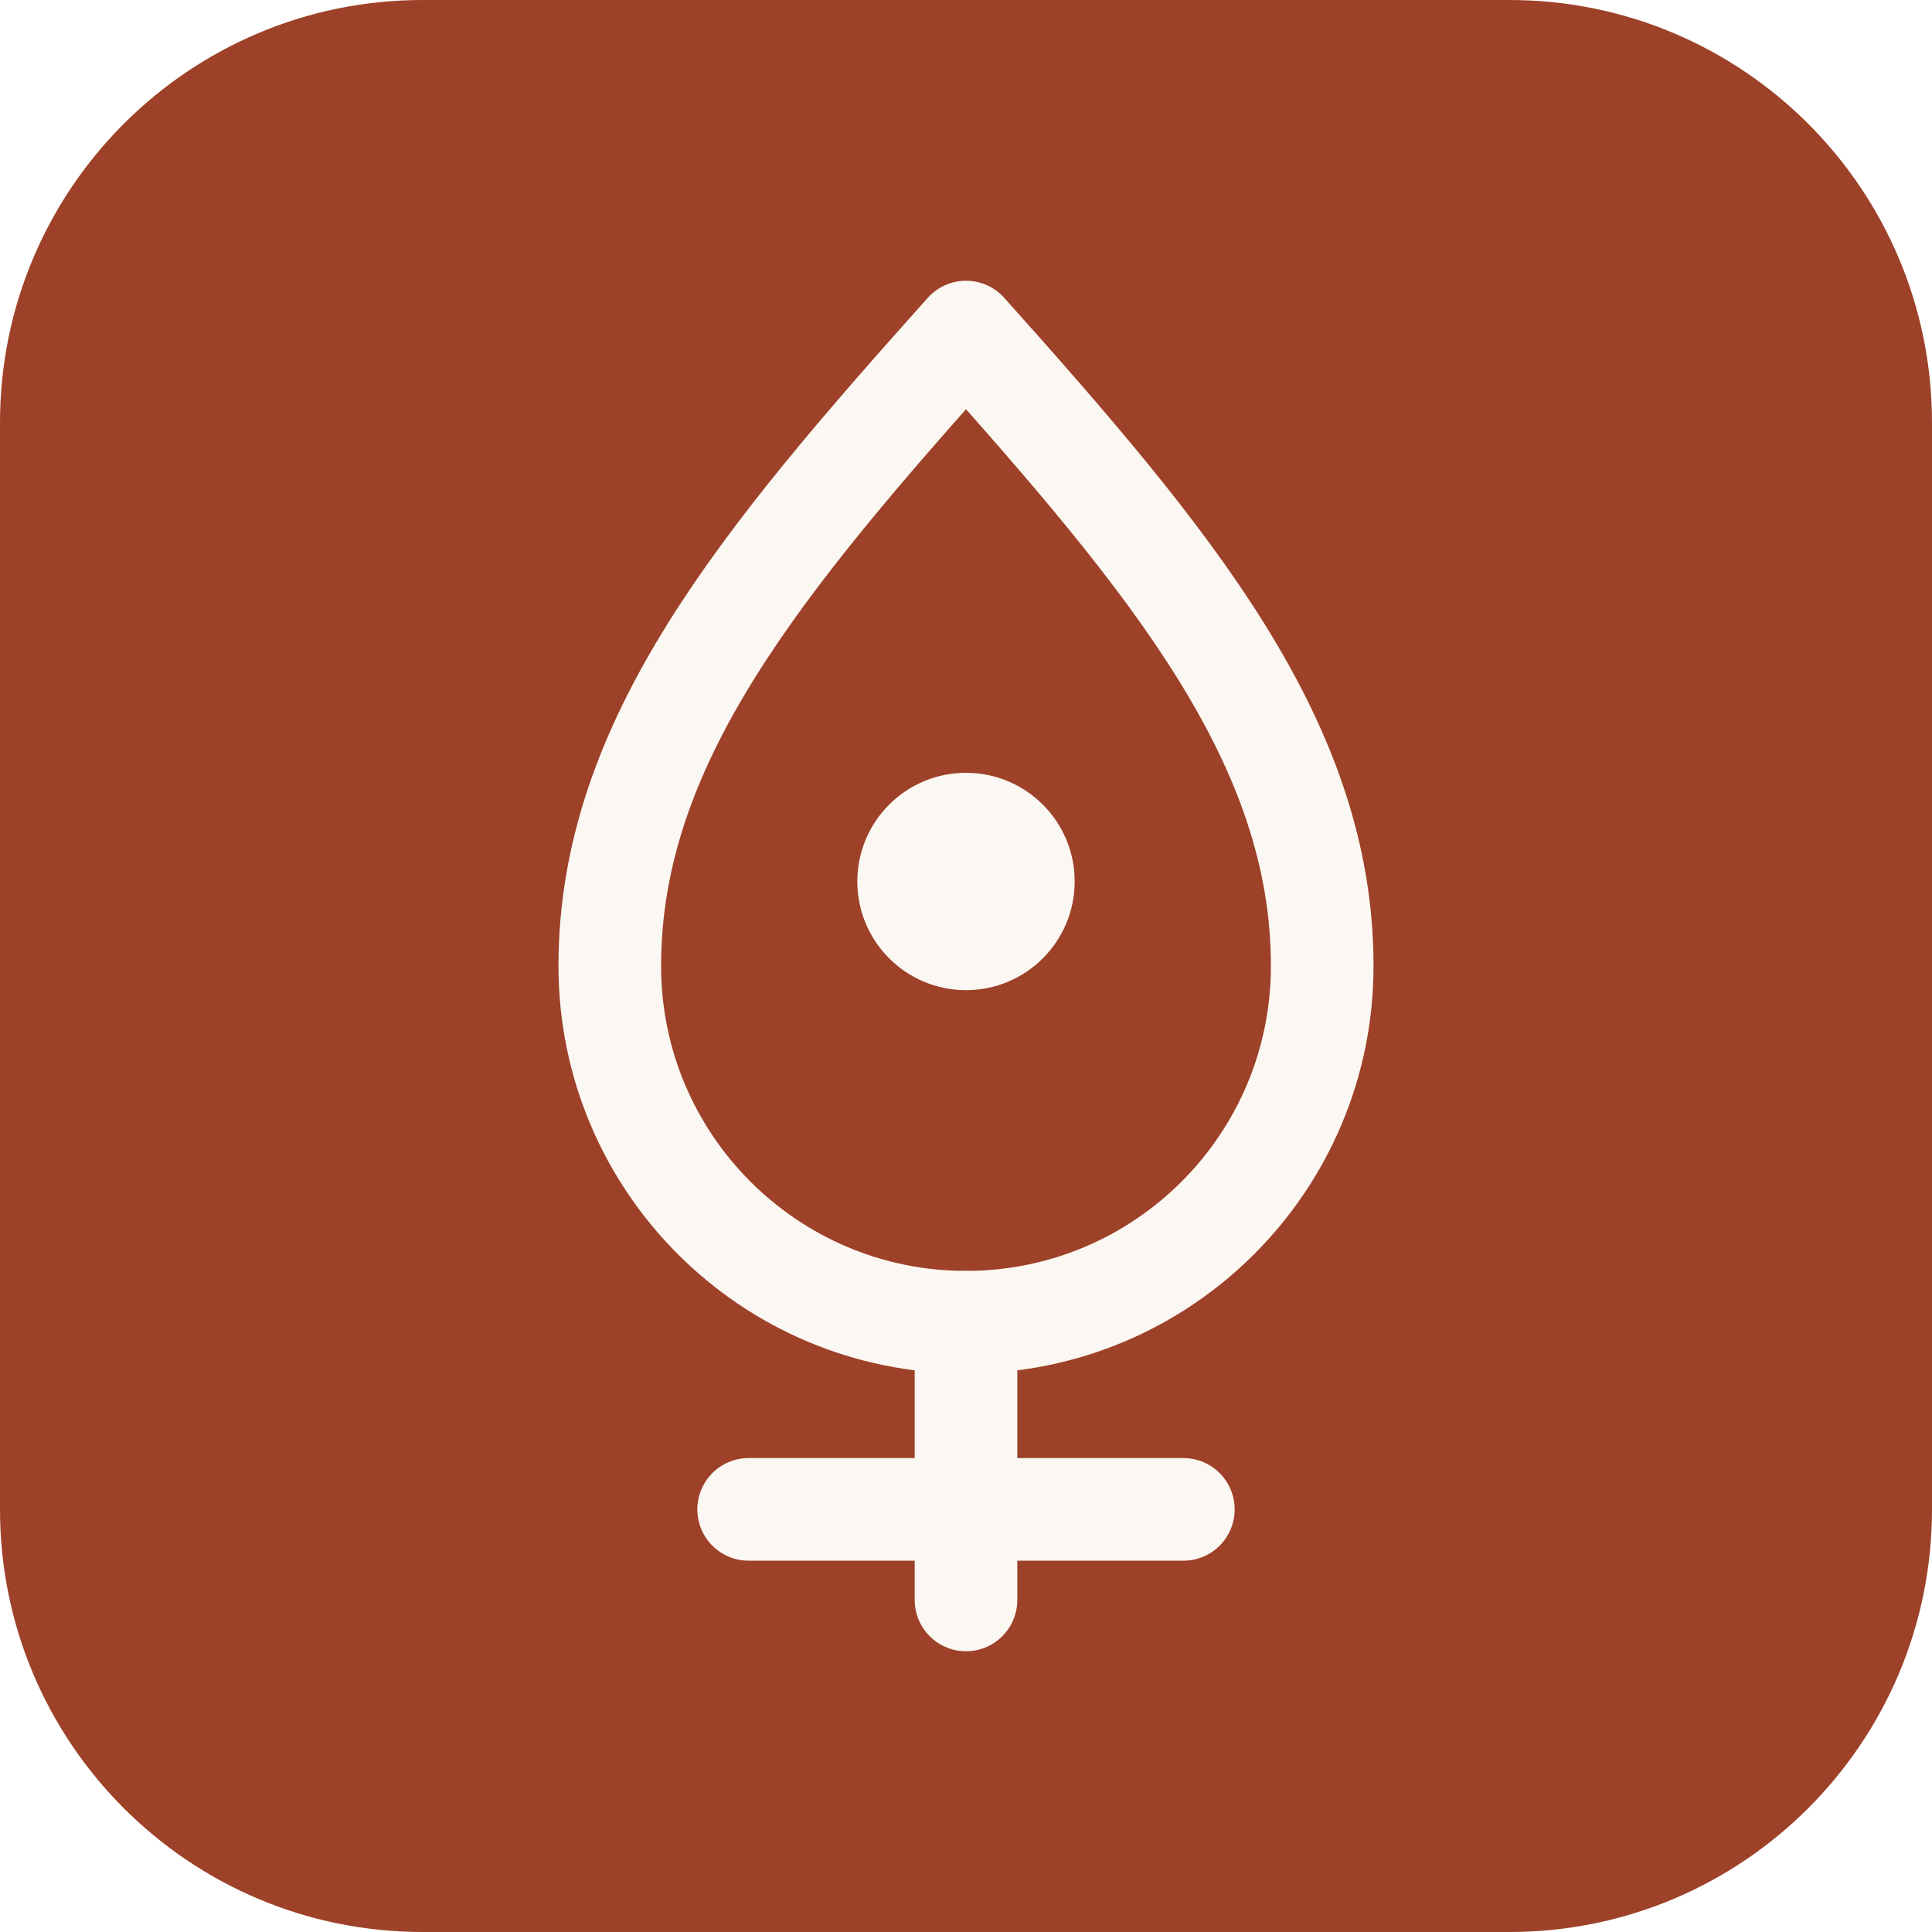
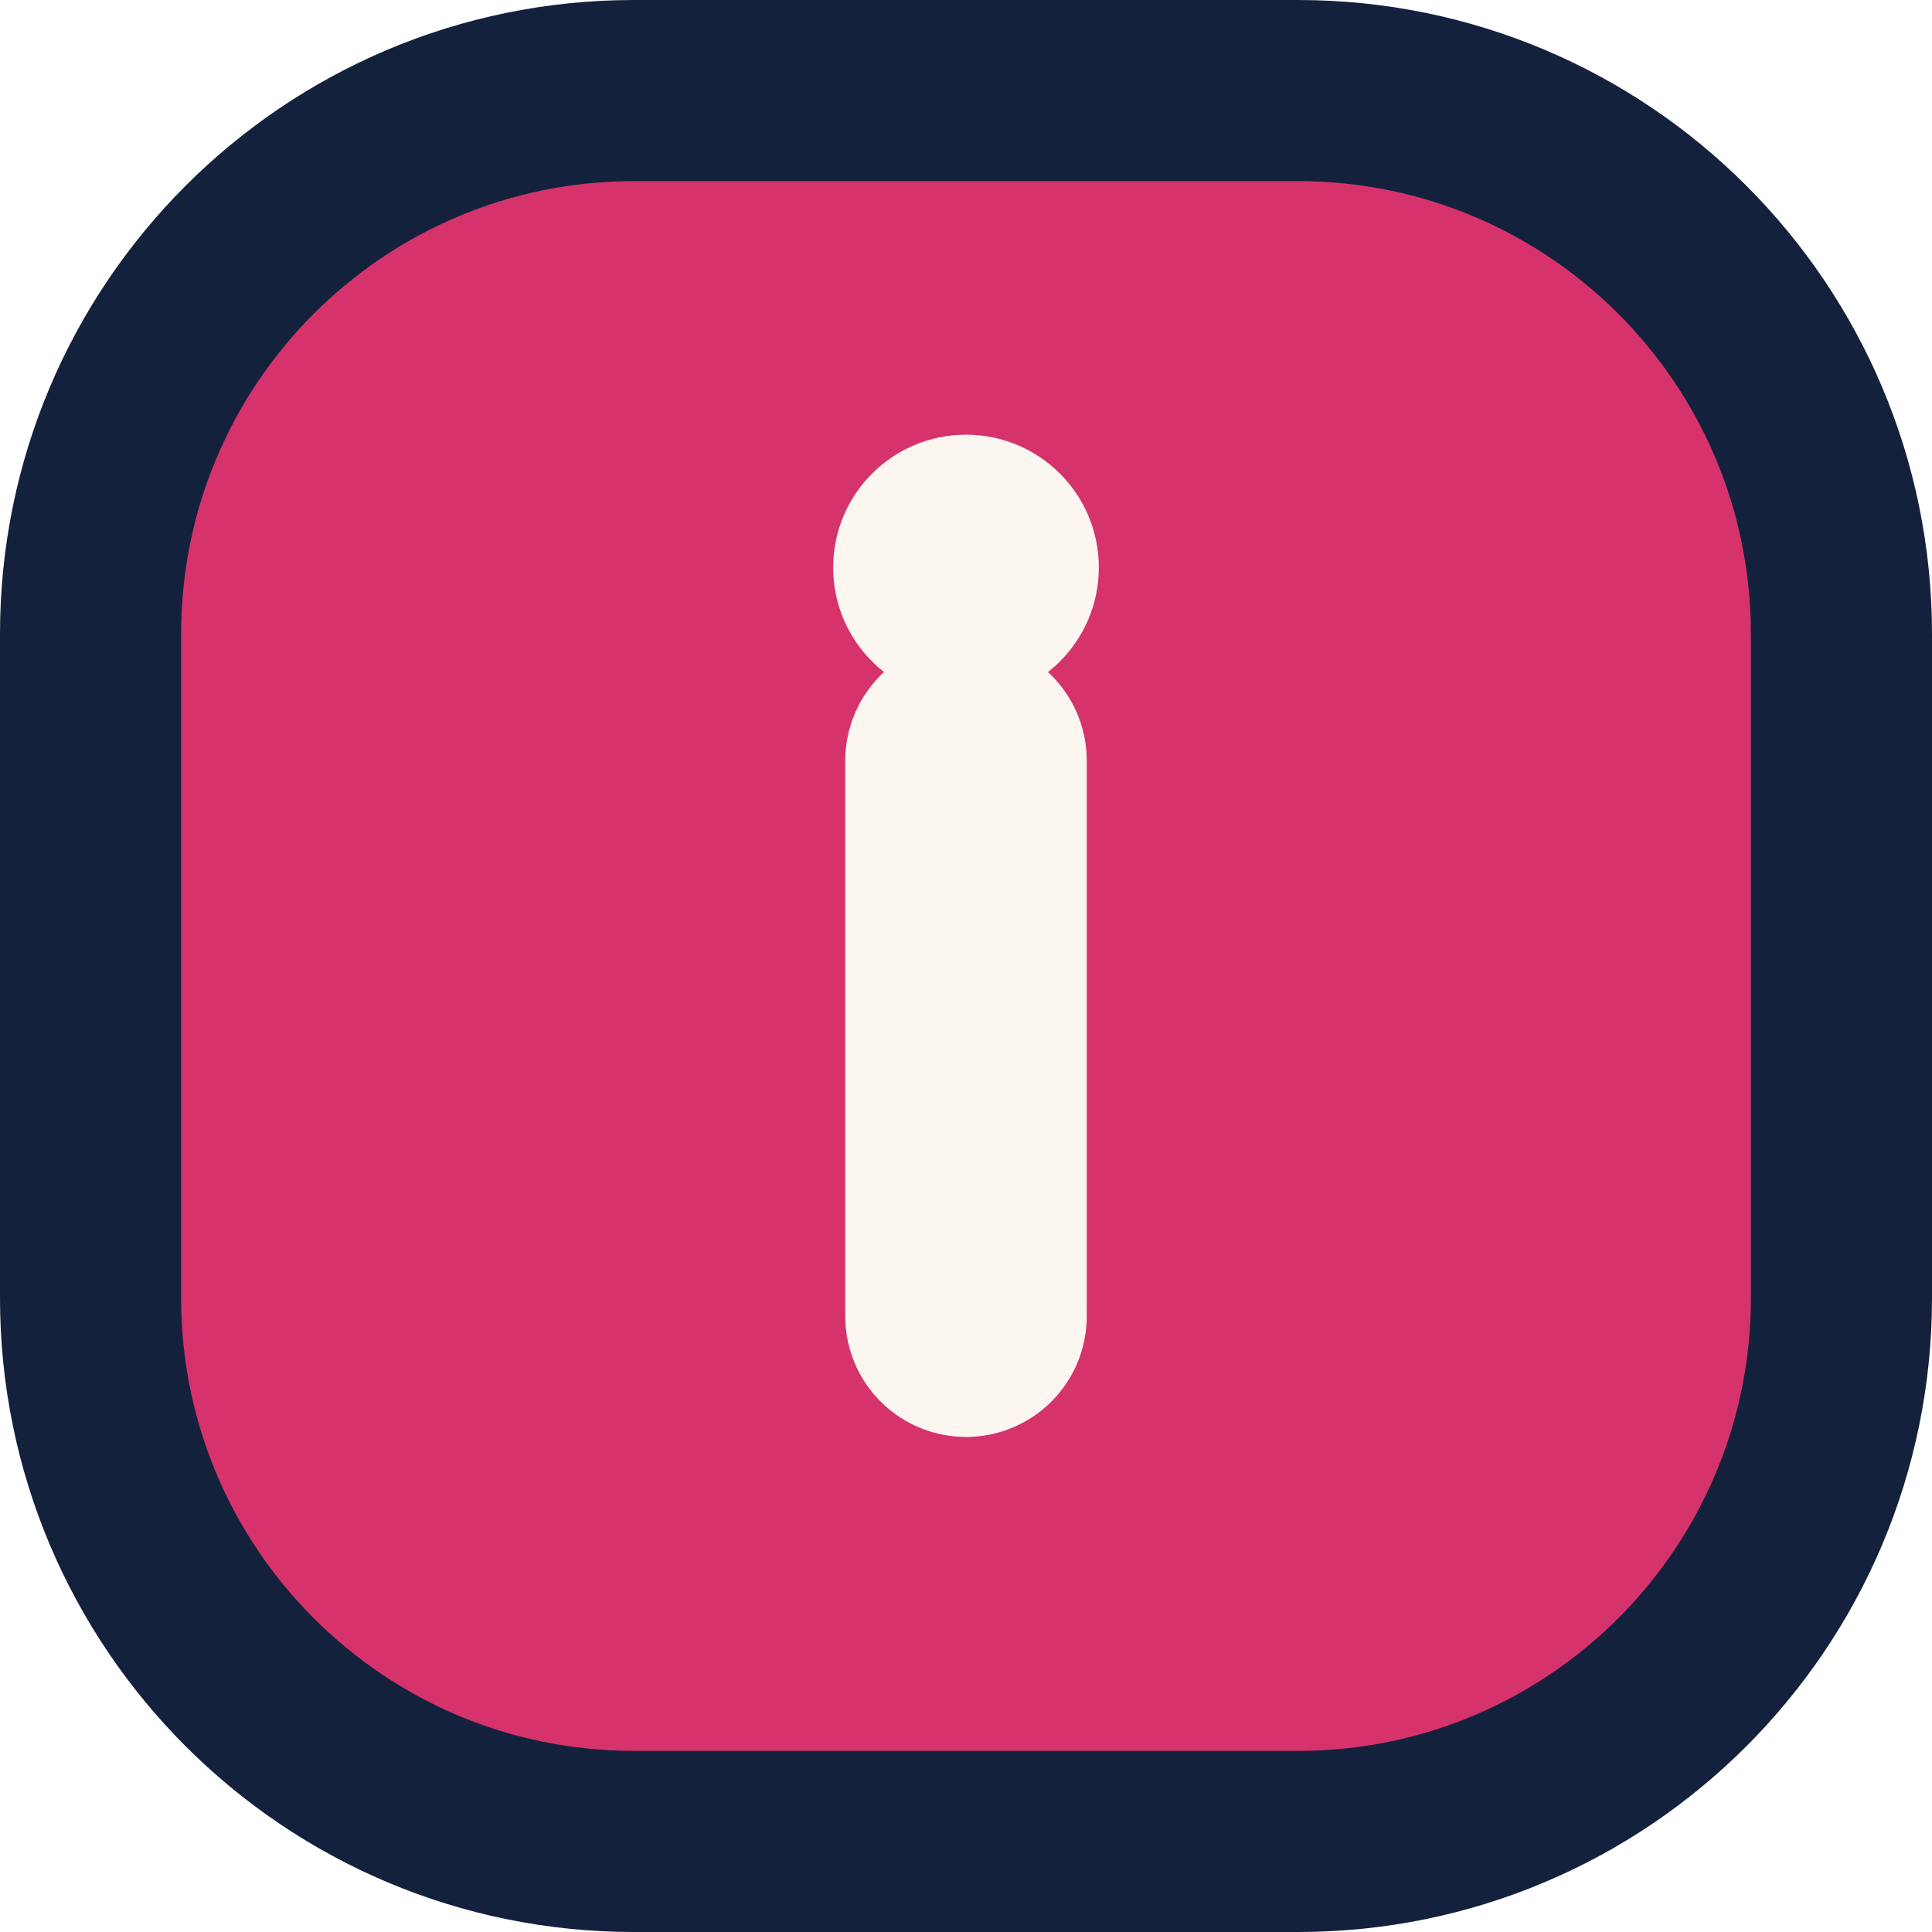
<svg xmlns="http://www.w3.org/2000/svg" viewBox="0 0 32 32" role="img" aria-label="Imvite">
-   <rect width="32" height="32" rx="7" fill="#9d4128" />
-   <g fill="none" stroke="#fbf7f2" stroke-width="1.7" stroke-linecap="round" stroke-linejoin="round">
-     <path d="M16 5.5c3.4 3.8 5.9 6.8 5.9 10.5A5.9 5.9 0 0 1 16 21.9a5.9 5.9 0 0 1-5.9-5.9c0-3.7 2.5-6.7 5.9-10.5Z" />
-     <path d="M16 21.9v4.6M12.4 25h7.2" />
-   </g>
-   <circle cx="16" cy="14.6" r="1.8" fill="#fbf7f2" />
+   <rect x="1.5" y="1.5" width="29" height="29" rx="9" fill="#D6336C" stroke="#14213D" stroke-width="3" />
+   <path d="M16 12.6v9.2" stroke="#FBF7F0" stroke-width="4" stroke-linecap="round" />
+   <circle cx="16" cy="9.4" r="2.2" fill="#FBF7F0" />
</svg>
